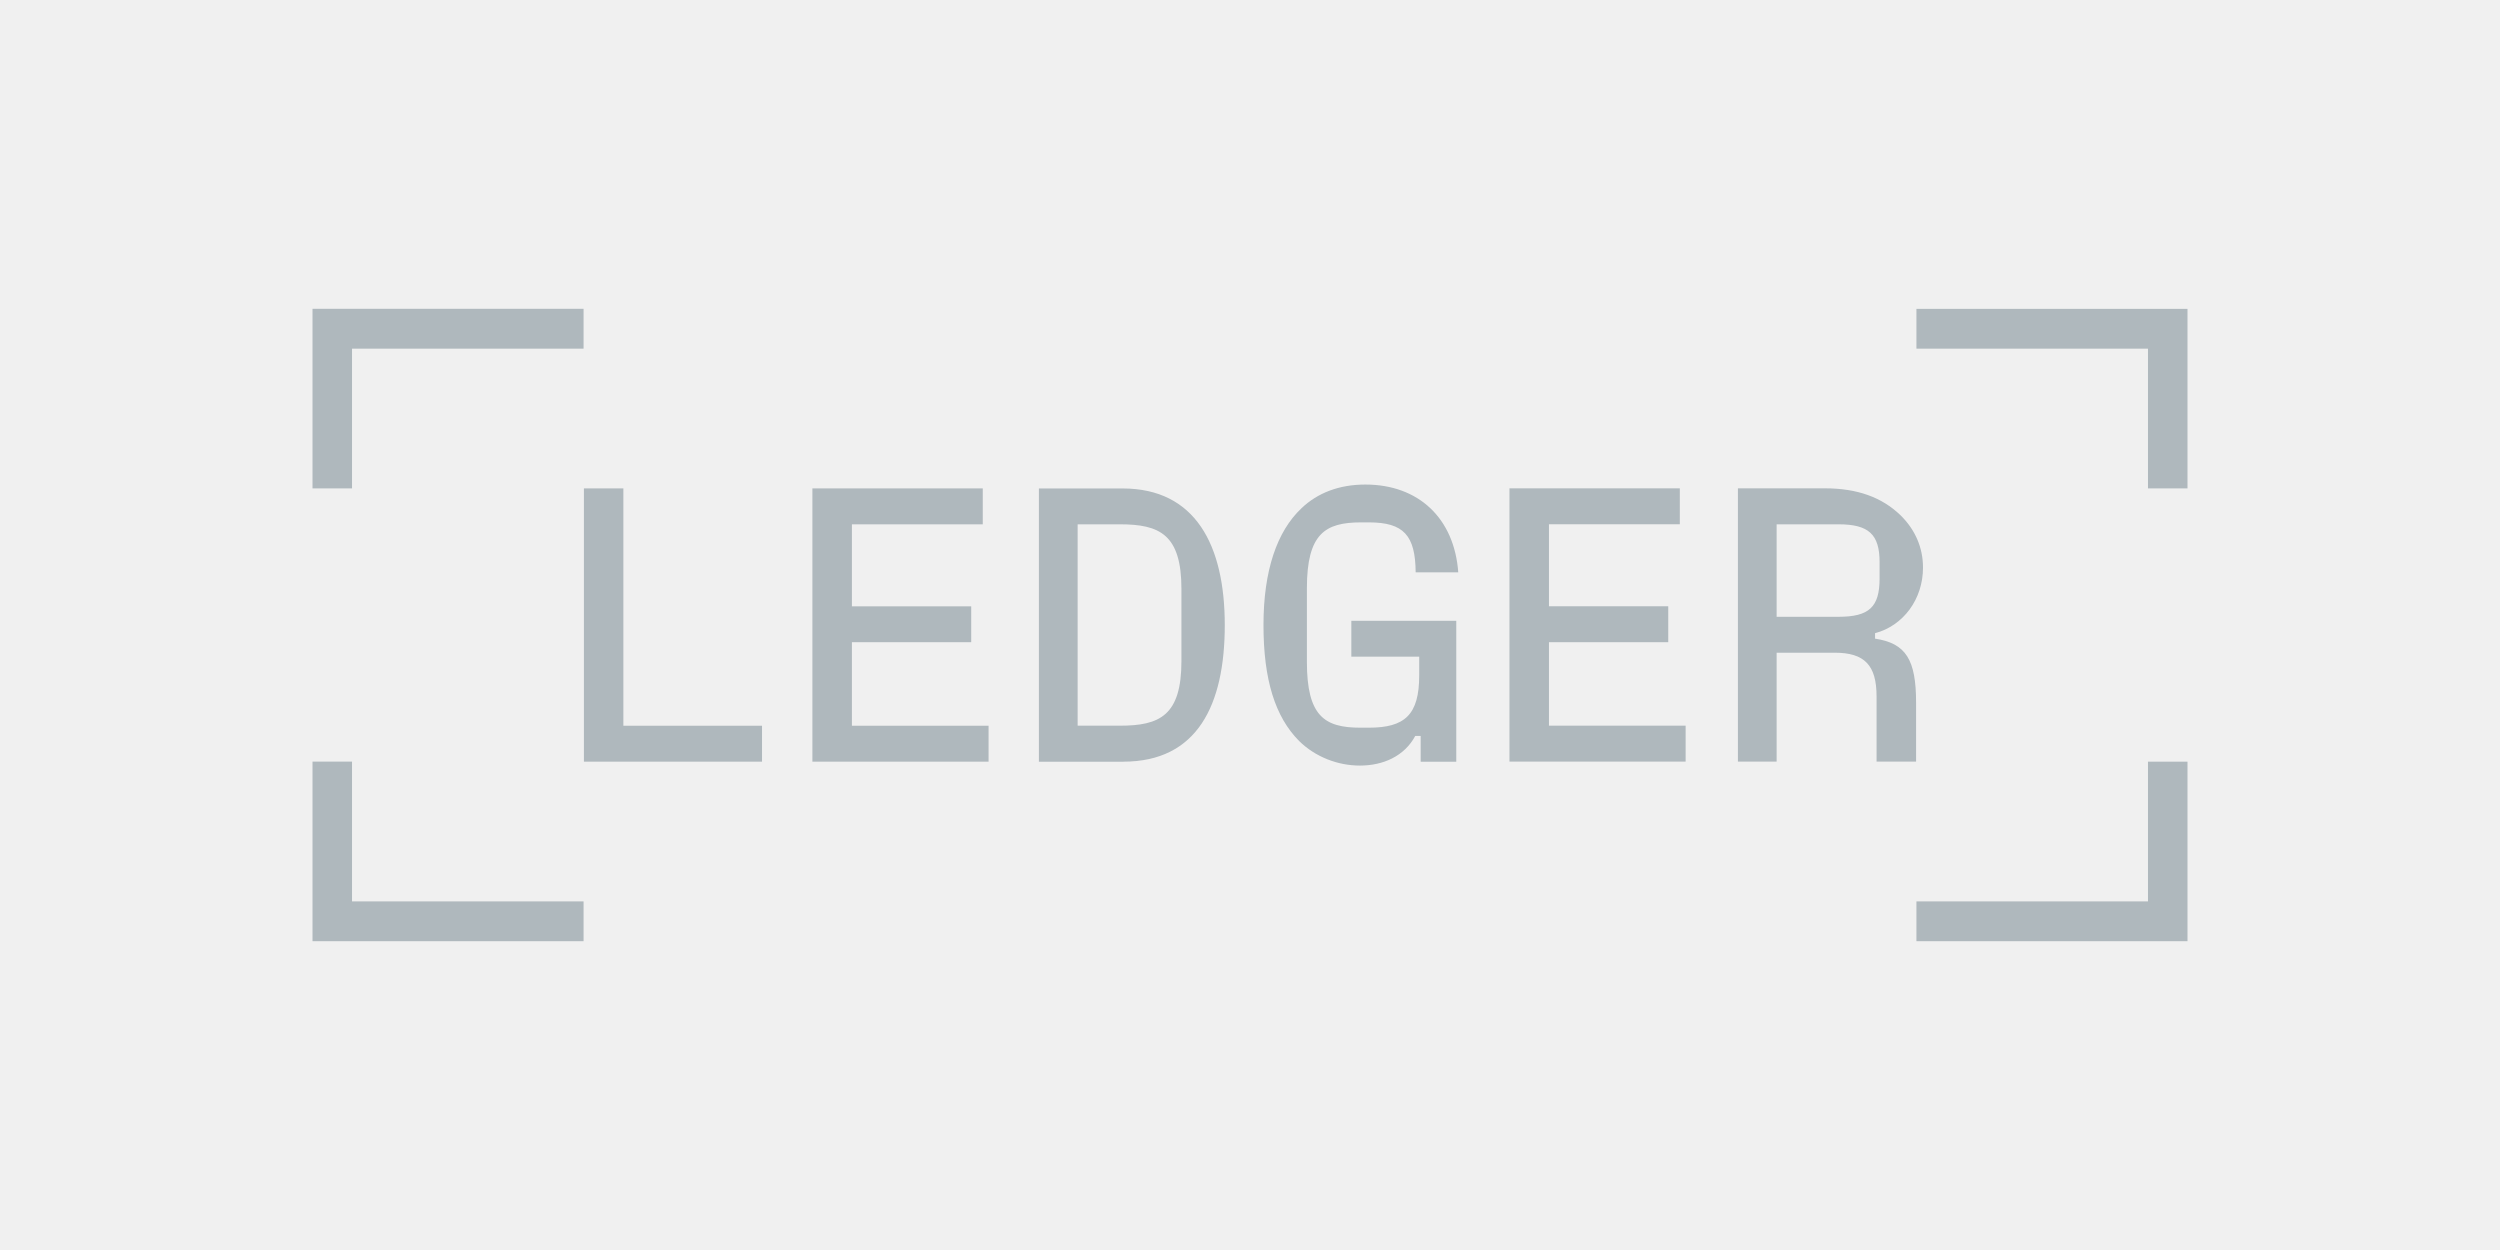
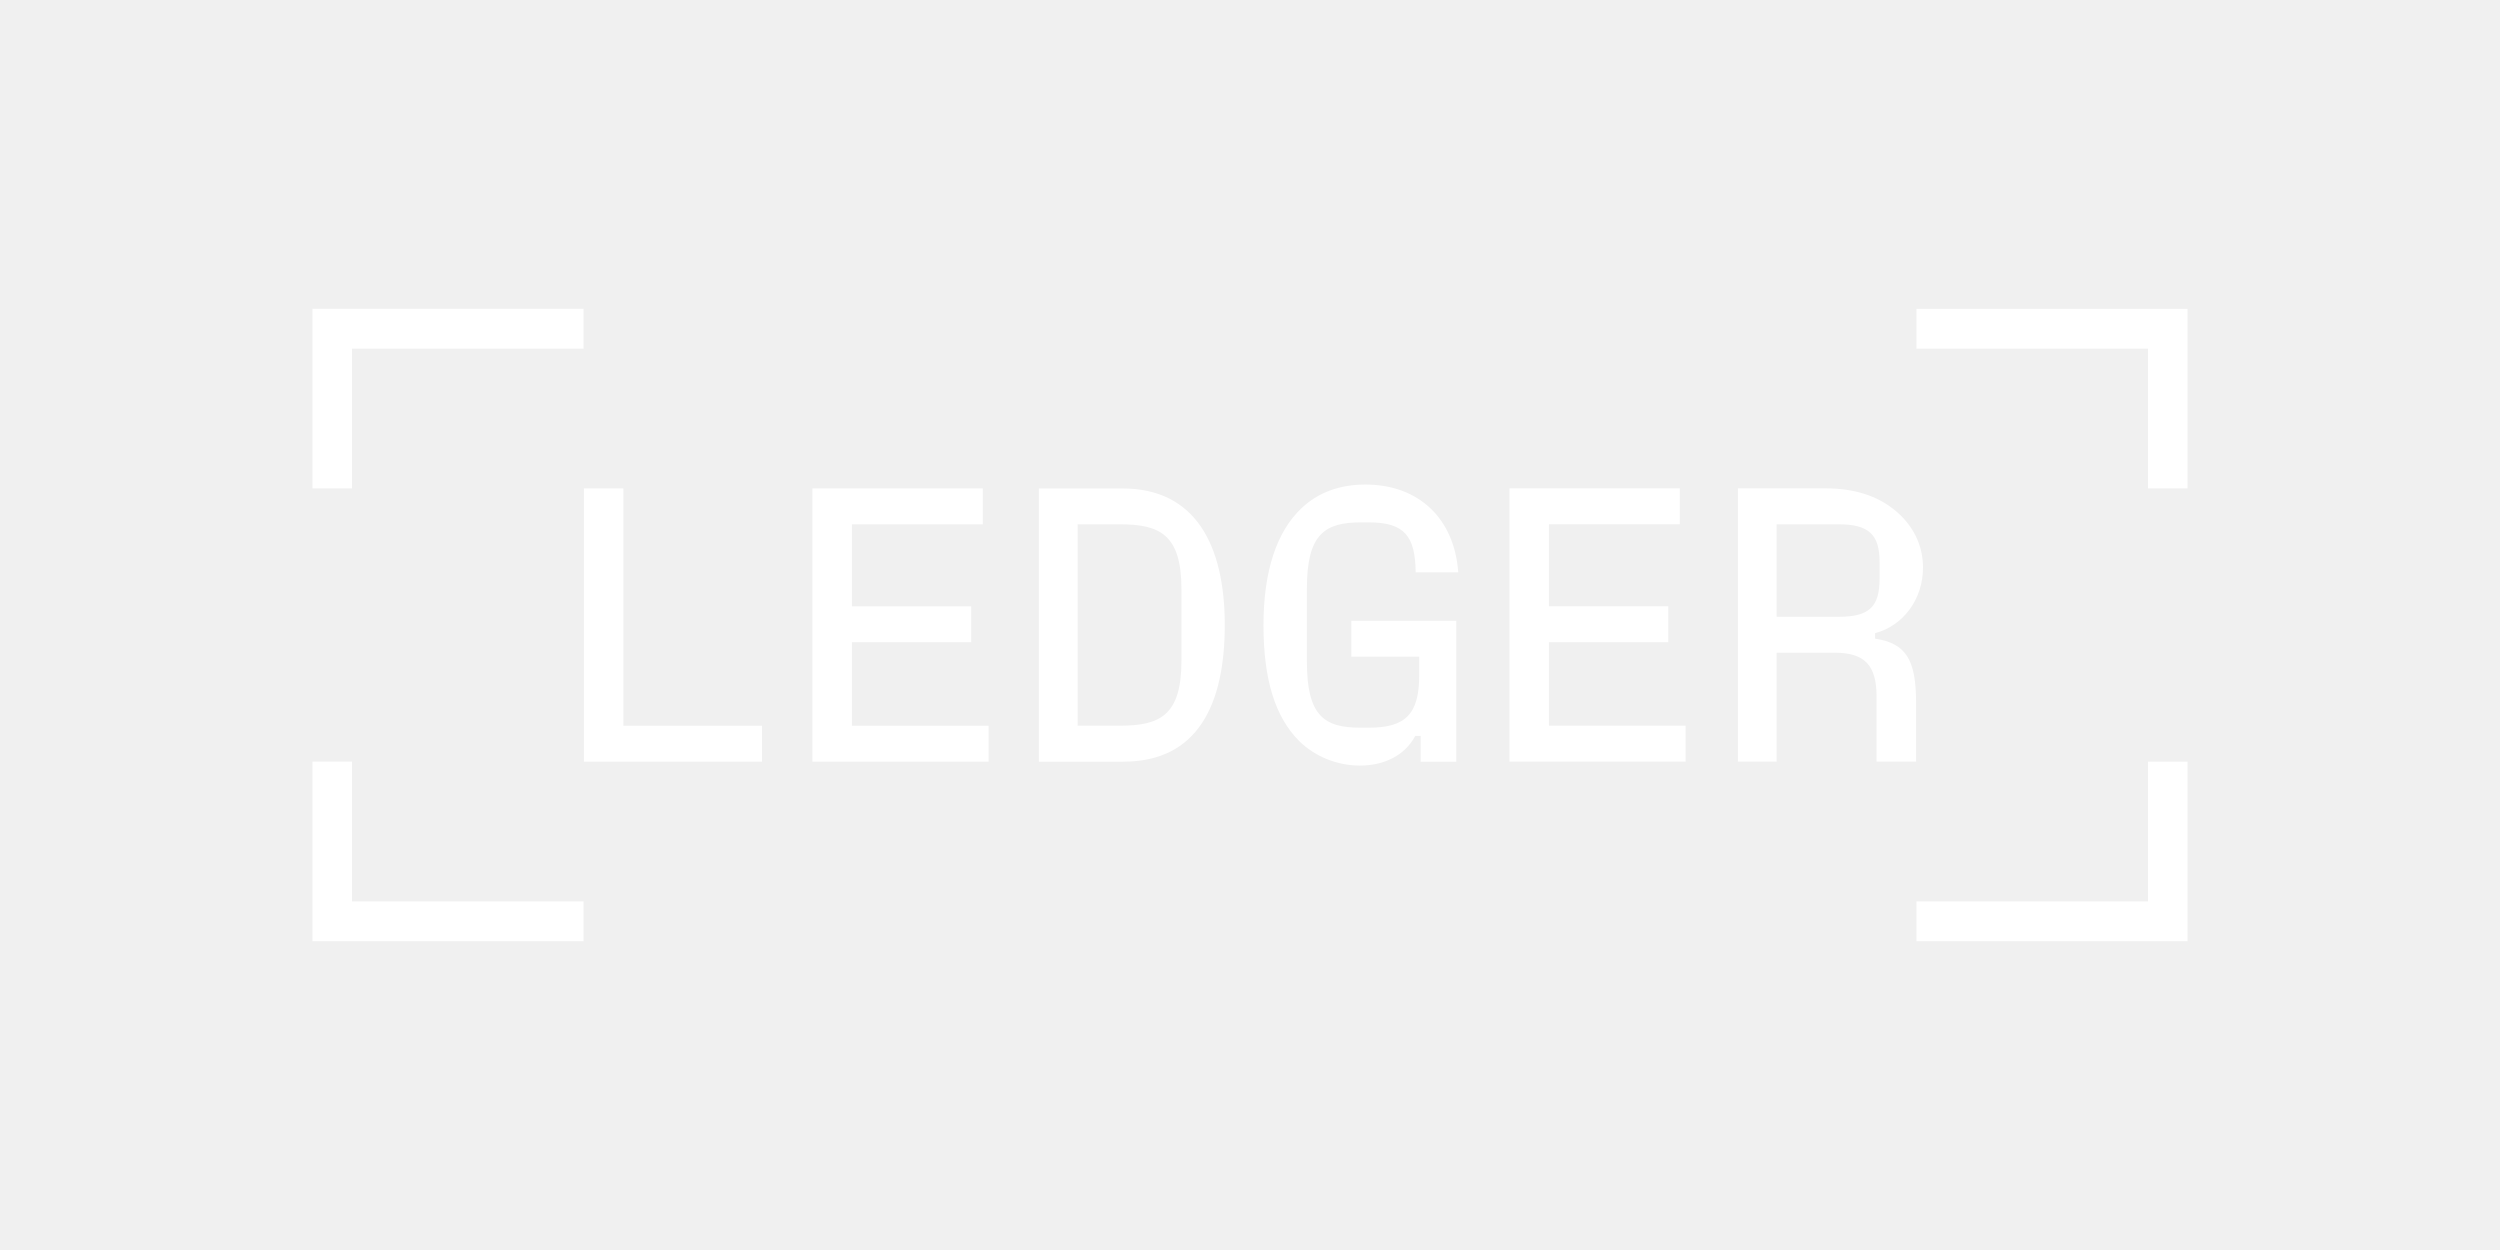
<svg xmlns="http://www.w3.org/2000/svg" width="120" height="60" viewBox="0 0 120 60" fill="none">
-   <path d="M91.989 43.266V45.178H105V36.56H103.103V43.268H91.989V43.266ZM91.989 14.822V16.735H103.103V23.443H105V14.825H91.989V14.822ZM85.278 29.606V25.167H88.251C89.701 25.167 90.22 25.653 90.22 26.983V27.77C90.22 29.137 89.718 29.606 88.251 29.606H85.278ZM90 30.394C91.356 30.037 92.304 28.763 92.304 27.245C92.304 26.289 91.933 25.428 91.227 24.734C90.335 23.87 89.147 23.44 87.601 23.44H83.42V36.557H85.278V31.33H88.067C89.498 31.33 90.075 31.929 90.075 33.428V36.557H91.972V33.728C91.972 31.667 91.489 30.88 90.003 30.655V30.394H90ZM74.35 30.824H80.076V29.1H74.35V25.164H80.631V23.44H72.454V36.557H80.91V34.833H74.35V30.824ZM68.122 31.518V32.418C68.122 34.31 67.433 34.929 65.707 34.929H65.297C63.567 34.929 62.731 34.367 62.731 31.763V28.24C62.731 25.617 63.604 25.074 65.333 25.074H65.704C67.394 25.074 67.935 25.712 67.952 27.472H69.996C69.809 24.886 68.1 23.258 65.537 23.258C64.293 23.258 63.249 23.651 62.468 24.399C61.297 25.504 60.647 27.38 60.647 30.003C60.647 32.626 61.205 34.406 62.357 35.567C63.138 36.335 64.214 36.748 65.274 36.748C66.39 36.748 67.411 36.298 67.932 35.325H68.192V36.562H69.901V29.798H64.864V31.521H68.116L68.122 31.518ZM51.727 25.167H53.752C55.666 25.167 56.709 25.653 56.709 28.276V31.724C56.709 34.347 55.669 34.833 53.752 34.833H51.727V25.164V25.167ZM53.92 36.56C57.47 36.56 58.789 33.844 58.789 30.003C58.789 26.162 57.378 23.446 53.883 23.446H49.867V36.562H53.92V36.56ZM40.892 30.827H46.618V29.103H40.892V25.167H47.173V23.443H38.995V36.56H47.452V34.836H40.892V30.827ZM29.925 23.443H28.028V36.56H36.577V34.836H29.922V23.443H29.925ZM15 36.56V45.178H28.011V43.266H16.897V36.557H15V36.56ZM15 14.825V23.443H16.897V16.735H28.011V14.822H15V14.825Z" fill="#AFB8BD" />
+   <path d="M91.989 43.266V45.178H105V36.56H103.103V43.268H91.989V43.266ZM91.989 14.822V16.735H103.103V23.443H105V14.825H91.989V14.822ZM85.278 29.606V25.167H88.251C89.701 25.167 90.22 25.653 90.22 26.983V27.77C90.22 29.137 89.718 29.606 88.251 29.606H85.278ZM90 30.394C91.356 30.037 92.304 28.763 92.304 27.245C92.304 26.289 91.933 25.428 91.227 24.734C90.335 23.87 89.147 23.44 87.601 23.44H83.42V36.557H85.278V31.33H88.067C89.498 31.33 90.075 31.929 90.075 33.428V36.557H91.972V33.728C91.972 31.667 91.489 30.88 90.003 30.655V30.394H90ZM74.35 30.824H80.076V29.1H74.35V25.164H80.631V23.44H72.454V36.557H80.91V34.833H74.35V30.824ZM68.122 31.518V32.418C68.122 34.31 67.433 34.929 65.707 34.929H65.297C63.567 34.929 62.731 34.367 62.731 31.763V28.24C62.731 25.617 63.604 25.074 65.333 25.074H65.704C67.394 25.074 67.935 25.712 67.952 27.472H69.996C69.809 24.886 68.1 23.258 65.537 23.258C64.293 23.258 63.249 23.651 62.468 24.399C61.297 25.504 60.647 27.38 60.647 30.003C60.647 32.626 61.205 34.406 62.357 35.567C63.138 36.335 64.214 36.748 65.274 36.748C66.39 36.748 67.411 36.298 67.932 35.325H68.192V36.562H69.901V29.798H64.864V31.521H68.116L68.122 31.518ZM51.727 25.167H53.752C55.666 25.167 56.709 25.653 56.709 28.276V31.724C56.709 34.347 55.669 34.833 53.752 34.833H51.727V25.164V25.167ZM53.92 36.56C57.47 36.56 58.789 33.844 58.789 30.003C58.789 26.162 57.378 23.446 53.883 23.446H49.867V36.562H53.92V36.56ZM40.892 30.827H46.618V29.103H40.892V25.167H47.173V23.443H38.995V36.56H47.452V34.836H40.892V30.827ZM29.925 23.443H28.028V36.56H36.577V34.836H29.922V23.443H29.925ZM15 36.56V45.178H28.011V43.266H16.897V36.557H15V36.56ZM15 14.825V23.443H16.897V16.735H28.011V14.822H15V14.825Z" fill="white" />
</svg>
